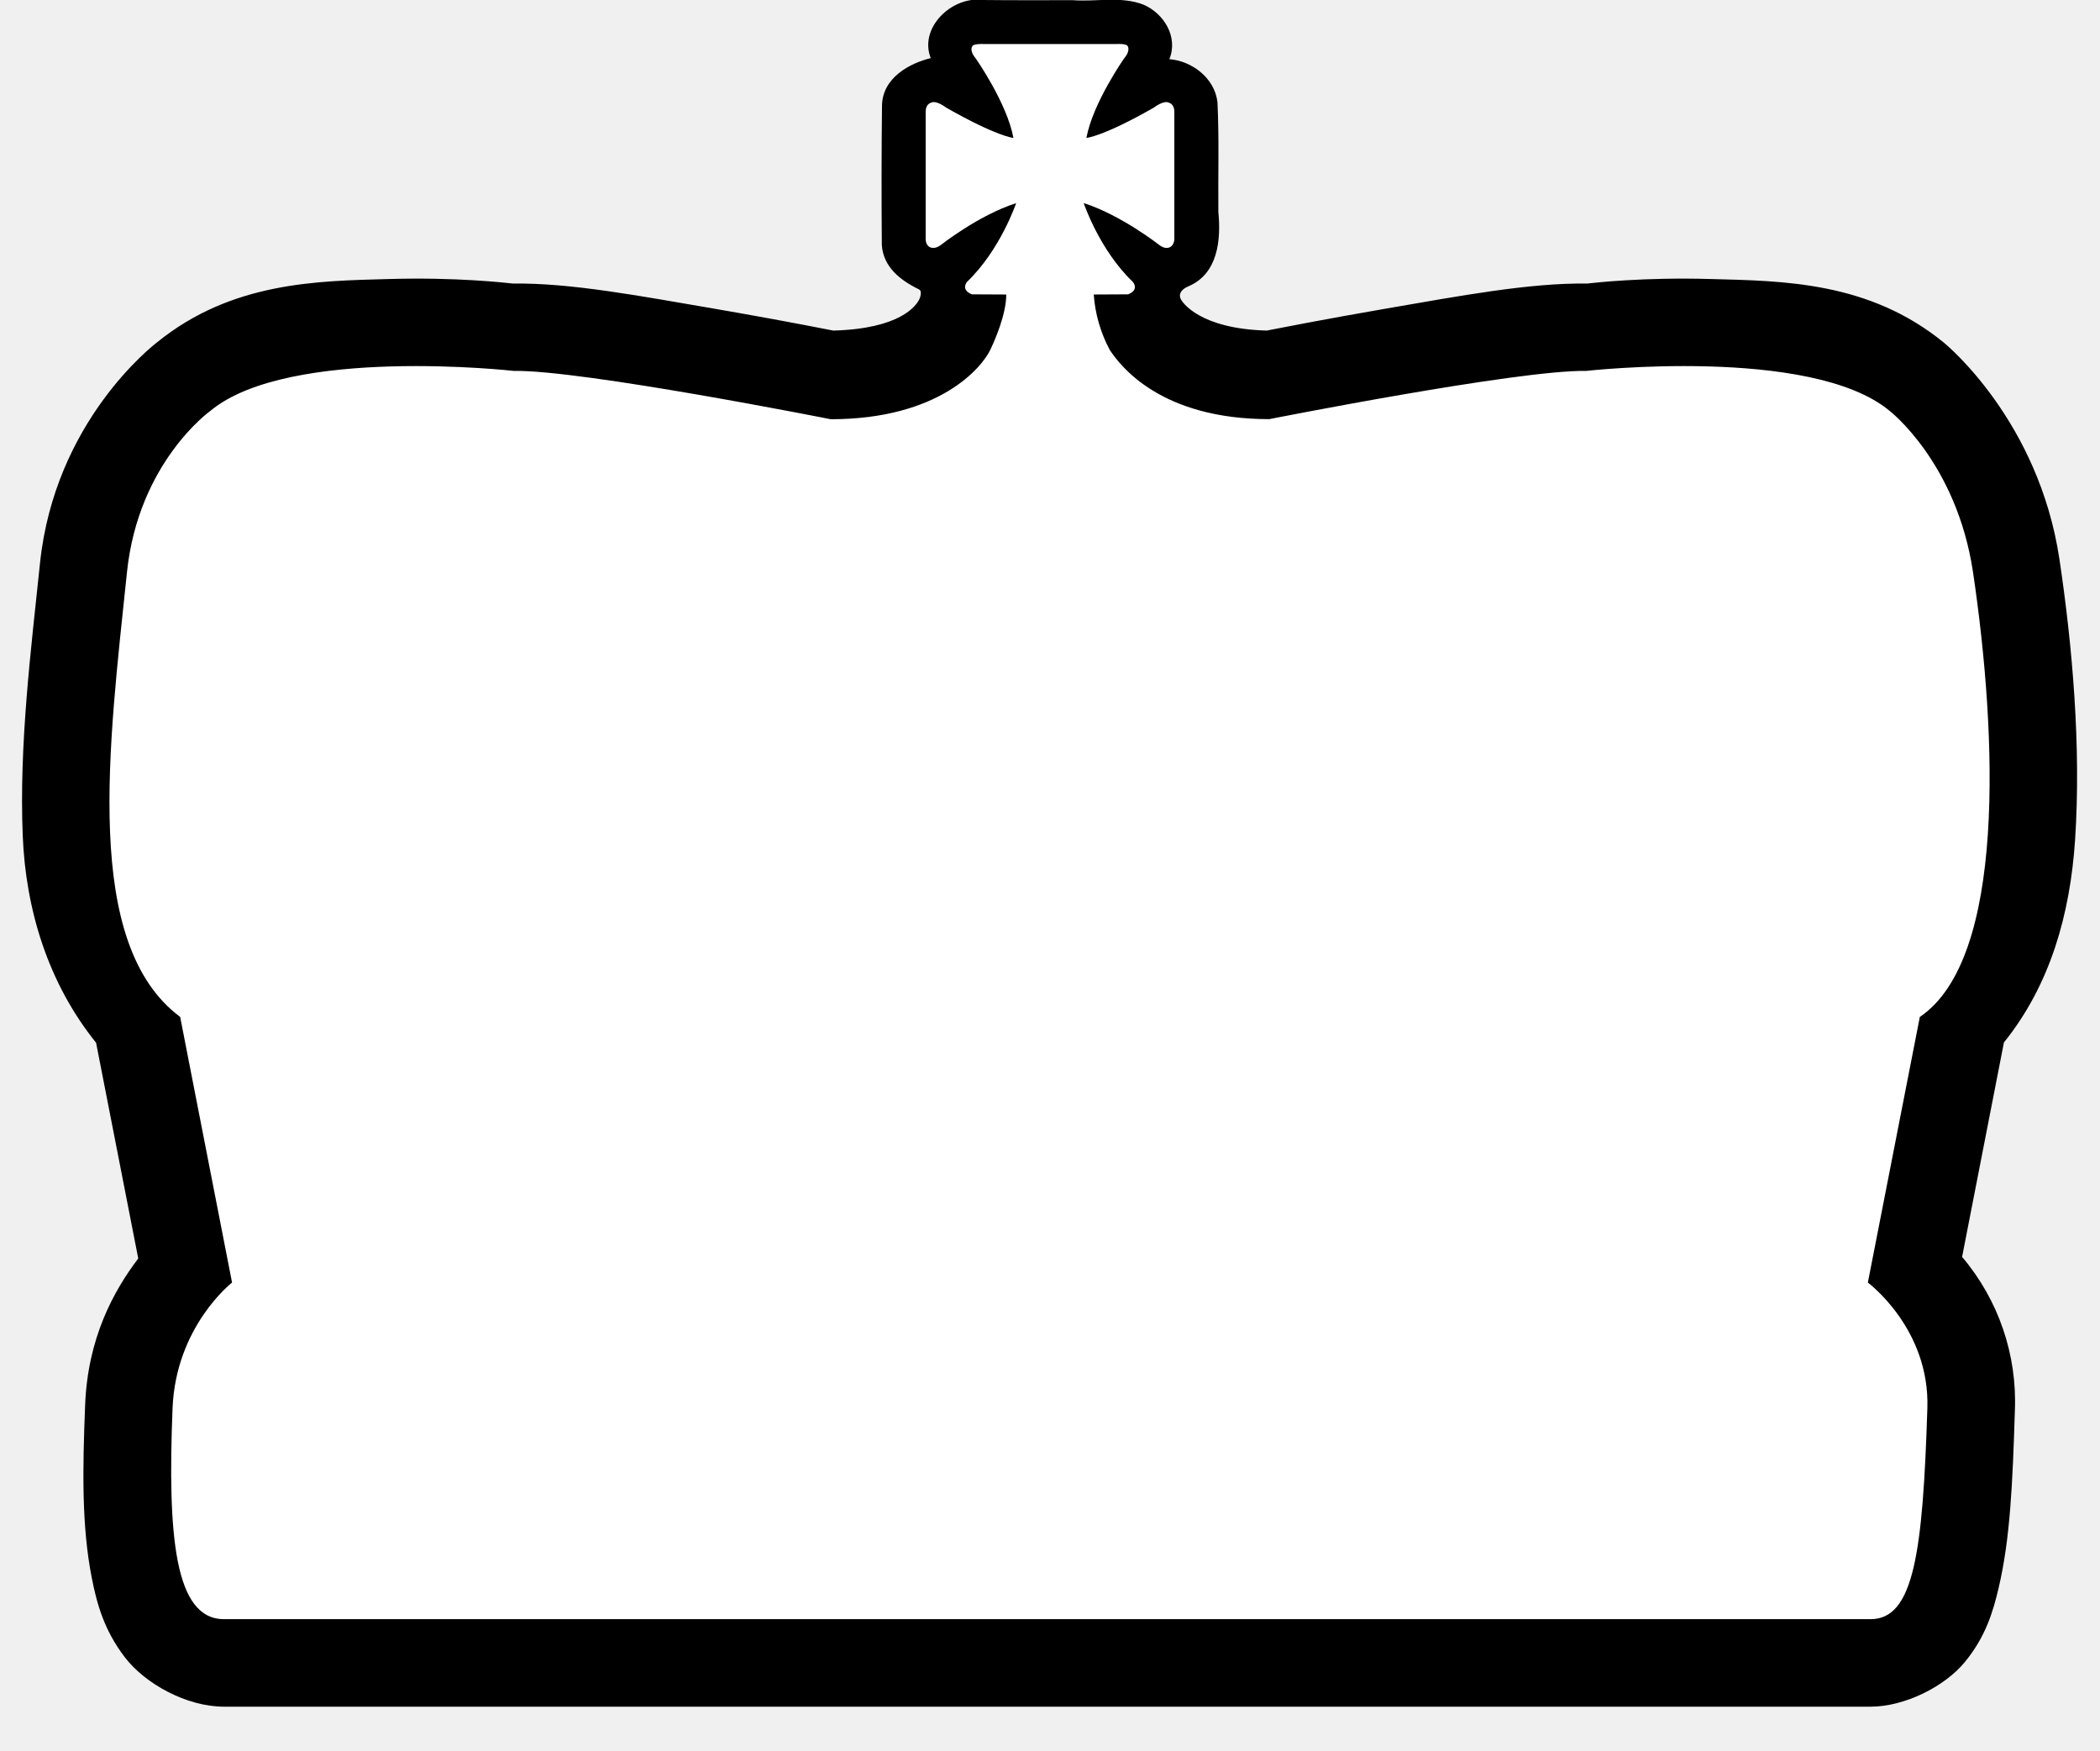
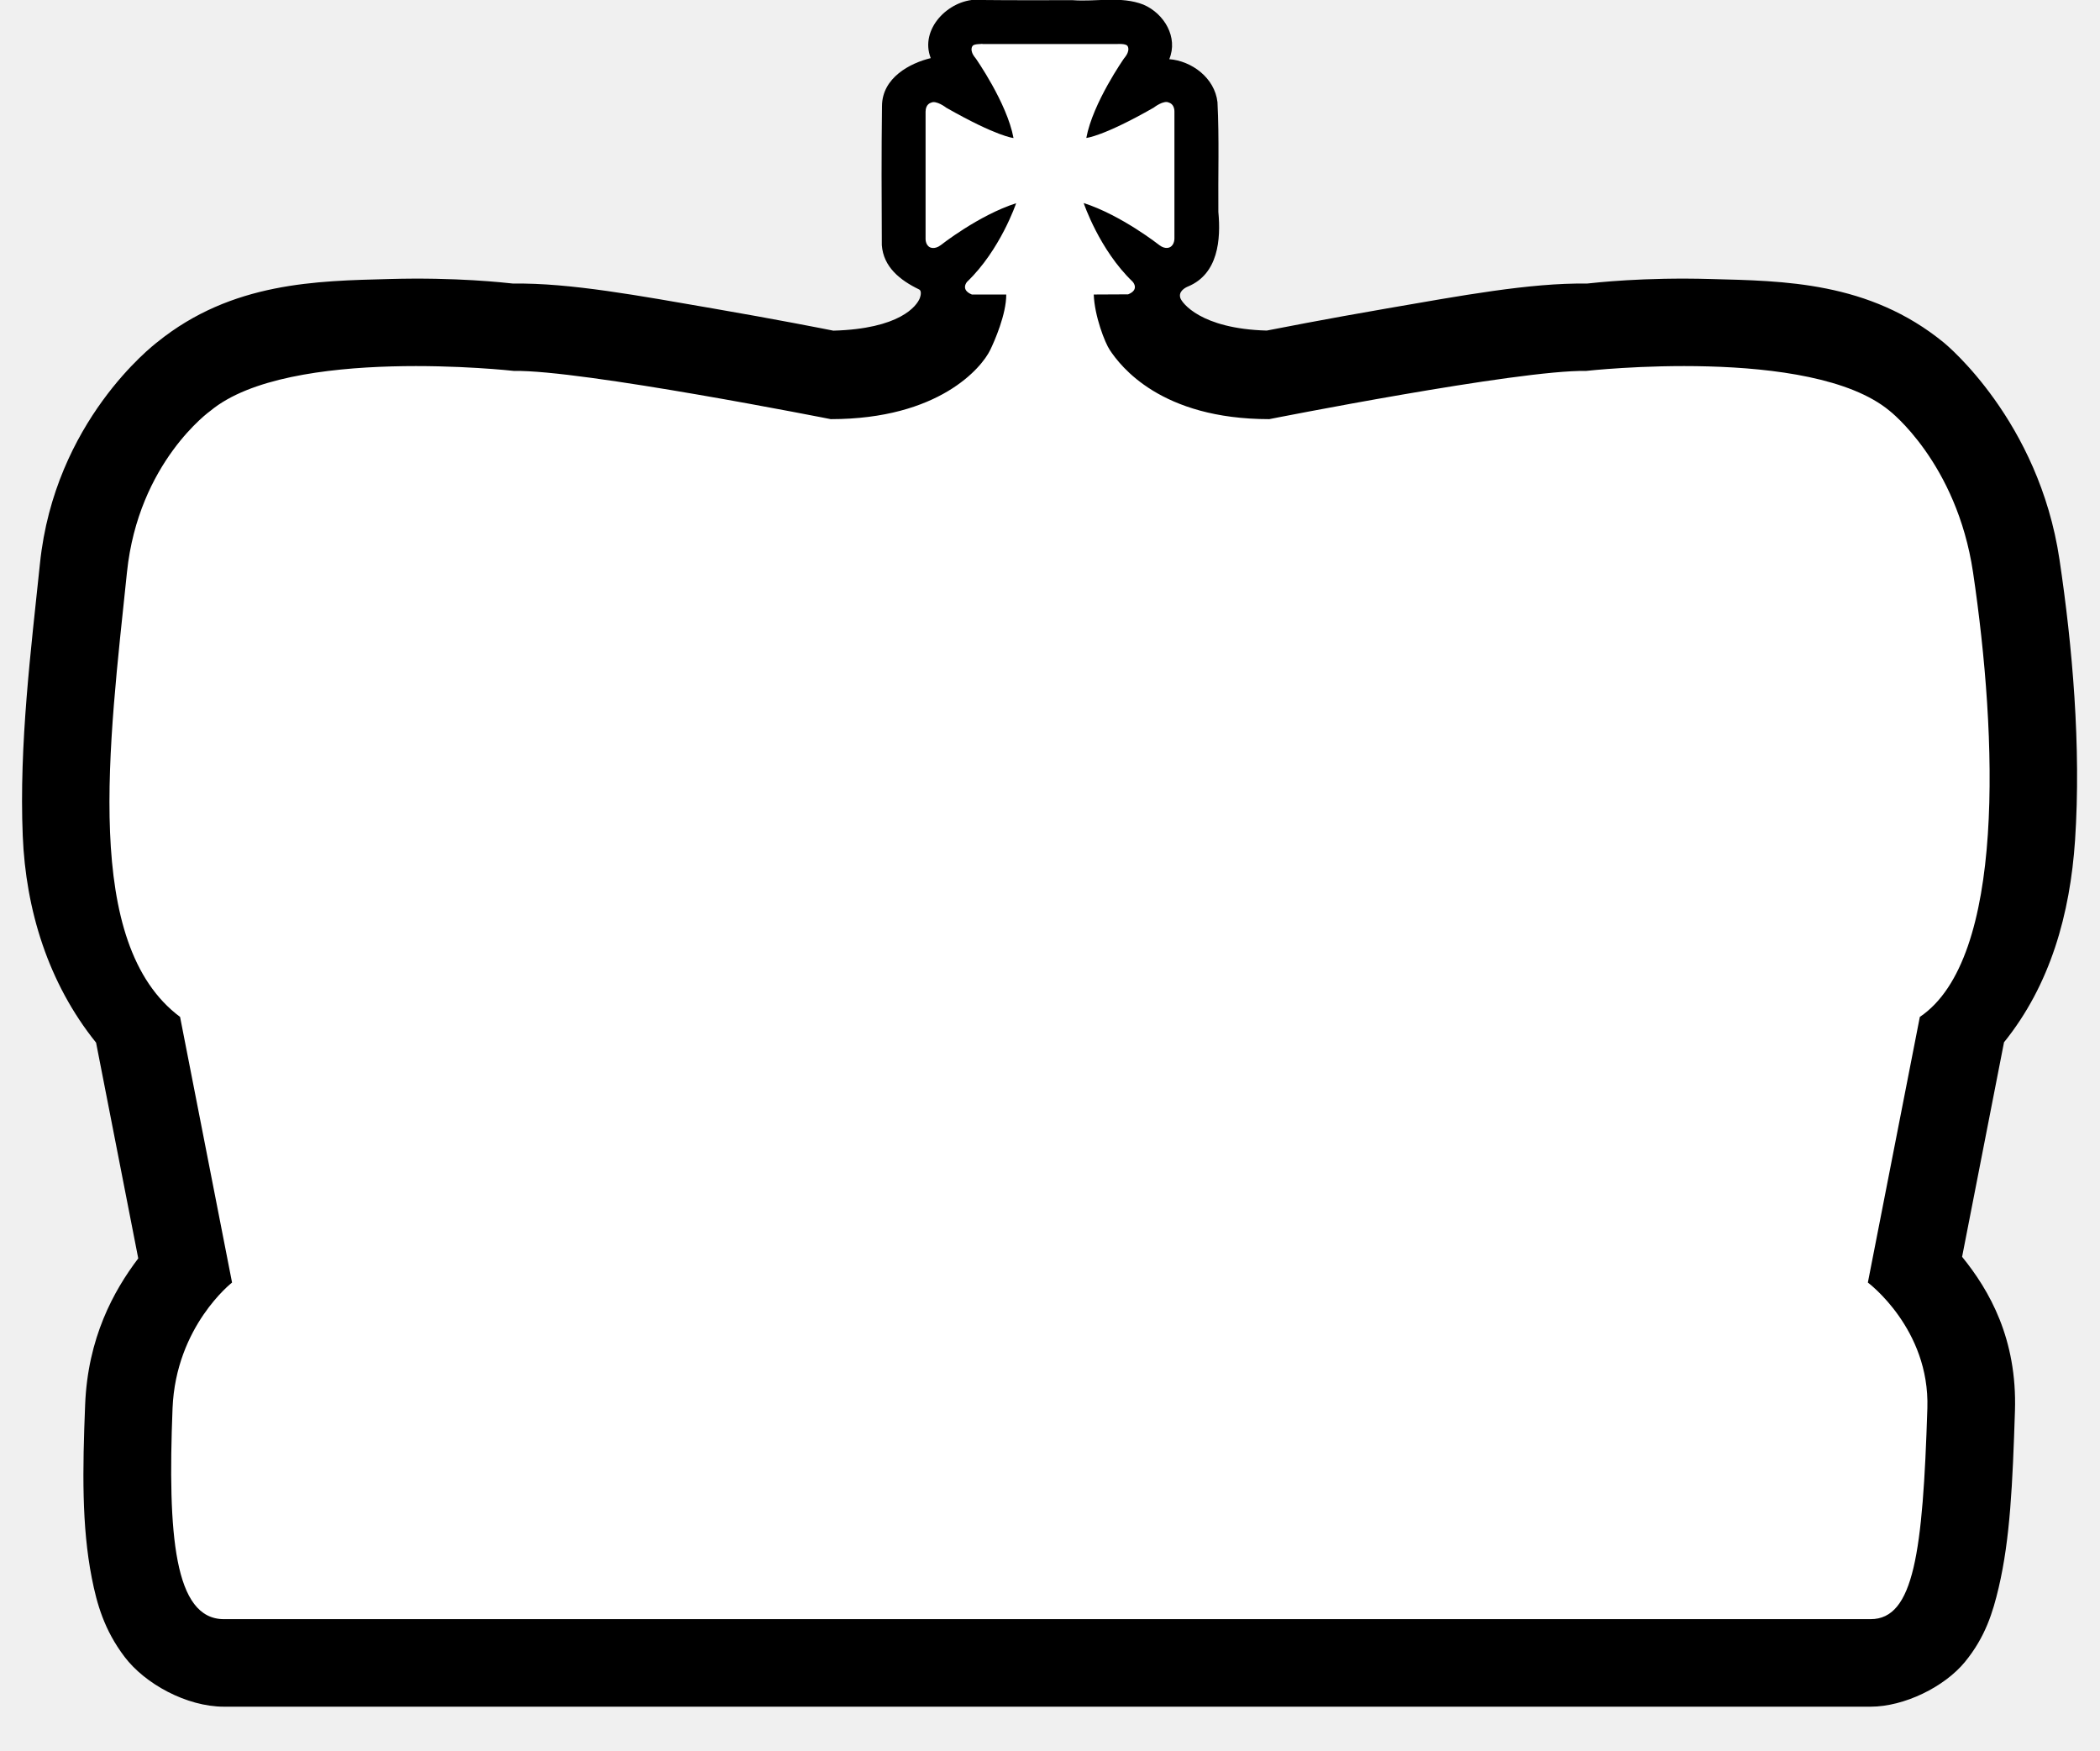
<svg xmlns="http://www.w3.org/2000/svg" height="20" width="24">
-   <path style="fill:#000;stroke-width:.037" d="M11.162-.004c-.326.004-.654.34-.525.668-.236.057-.555.223-.557.547a81.017 81.017 0 0 0-.002 1.59c.018.249.208.4.426.506.03.014.02.068.008.1-.036.09-.23.35-.989.37a60.222 60.222 0 0 0-1.382-.254c-.82-.14-1.626-.293-2.276-.283-.097-.01-.647-.074-1.416-.052-.824.022-1.798.032-2.65.72-.054.042-1.174.909-1.342 2.528-.102.98-.24 2.073-.197 3.115.034.84.288 1.68.838 2.363l.482 2.465c-.283.373-.577.91-.607 1.672-.03.749-.04 1.387.076 1.978.058.296.141.596.375.903.233.307.71.568 1.135.568h18.82c.382 0 .843-.225 1.078-.512.235-.287.32-.569.385-.847.131-.558.159-1.182.185-2.02a2.552 2.552 0 0 0-.603-1.76l.478-2.45c.531-.66.756-1.467.813-2.311.071-1.07-.031-2.223-.178-3.207-.236-1.585-1.295-2.456-1.32-2.477-.856-.7-1.837-.706-2.666-.728-.769-.022-1.319.042-1.416.052-.65-.01-1.458.142-2.278.283-.736.127-1.25.229-1.38.254-.76-.02-.97-.32-.987-.37-.026-.078.056-.12.088-.134.344-.143.377-.535.346-.851-.004-.418.01-.837-.01-1.254-.032-.28-.296-.472-.55-.492.103-.249-.058-.521-.296-.623-.257-.1-.54-.03-.81-.051-.344 0-.688.002-1.031-.002a.458.458 0 0 0-.065-.004z" />
-   <path style="fill:#fff;fill-opacity:1;fill-rule:nonzero;stroke:none;stroke-width:2.11;stroke-miterlimit:4;stroke-dasharray:none" d="m11.217.502-.035.002c-.027.002-.056.006-.067.02 0 0-.045.047.035.142 0 0 .358.509.432.91 0 0-.187-.015-.768-.346 0 0-.115-.09-.175-.056 0 0-.06.014-.06.101v1.448s-.006.074.048.101c0 0 .052.03.123-.023 0 0 .432-.342.863-.48 0 0-.18.534-.56.898 0 0-.08.09.054.144l.393.002c.001.225-.134.533-.184.635-.095.198-.581.79-1.822.79 0 0-2.851-.566-3.621-.552 0 0-2.568-.289-3.467.455 0 0-.824.585-.955 1.846-.206 1.983-.512 4.245.608 5.08l.593 3.035s-.642.498-.68 1.436c-.057 1.445.02 2.41.587 2.41h18.82c.494 0 .596-.766.648-2.41.03-.91-.68-1.436-.68-1.436l.594-3.035c.984-.663.886-3.207.608-5.08-.187-1.254-.955-1.846-.955-1.846-.898-.744-3.467-.455-3.467-.455-.77-.014-3.621.551-3.621.551-1.24 0-1.7-.606-1.822-.789a1.574 1.574 0 0 1-.184-.635l.393-.002c.135-.054.052-.144.052-.144-.381-.364-.56-.899-.56-.899.432.139.865.48.865.48.07.055.121.024.121.024.054-.027.05-.101.05-.101V1.275c0-.087-.06-.101-.06-.101-.06-.034-.175.056-.175.056-.58.331-.77.346-.77.346.074-.401.432-.91.432-.91.08-.095.037-.143.037-.143-.022-.026-.115-.02-.115-.02h-1.538l-.015-.001z" />
+   <path style="fill:#000;stroke-width:.037" d="m 11.162,-0.004 c -0.326,0.004 -0.654,0.339 -0.525,0.668 -0.236,0.057 -0.555,0.223 -0.557,0.547 -0.007,0.529 -0.005,1.061 -0.002,1.59 0.018,0.249 0.208,0.401 0.426,0.506 0.03,0.014 0.02,0.069 0.008,0.1 -0.036,0.091 -0.23,0.35 -0.988,0.371 C 9.392,3.752 8.877,3.65 8.141,3.523 7.321,3.382 6.515,3.23 5.865,3.24 5.768,3.23 5.218,3.166 4.449,3.188 3.625,3.21 2.651,3.22 1.799,3.908 c -0.054,0.042 -1.174,0.908 -1.342,2.527 -0.102,0.98 -0.24,2.073 -0.197,3.115 0.034,0.84 0.288,1.68 0.838,2.363 l 0.482,2.465 c -0.283,0.373 -0.577,0.91 -0.607,1.672 -0.03,0.749 -0.04,1.387 0.076,1.979 0.058,0.296 0.142,0.595 0.375,0.902 C 1.657,19.239 2.133,19.5 2.559,19.5 h 18.82 c 0.382,0 0.843,-0.225 1.078,-0.512 0.235,-0.287 0.319,-0.569 0.385,-0.848 0.131,-0.558 0.159,-1.182 0.186,-2.02 0.026,-0.822 -0.292,-1.376 -0.604,-1.76 l 0.479,-2.451 C 23.433,11.252 23.658,10.444 23.715,9.6 23.786,8.53 23.684,7.377 23.537,6.393 23.301,4.808 22.242,3.937 22.217,3.916 21.361,3.215 20.38,3.21 19.551,3.188 18.782,3.166 18.232,3.23 18.135,3.24 17.485,3.23 16.677,3.382 15.857,3.523 15.121,3.65 14.608,3.752 14.477,3.777 13.718,3.756 13.507,3.457 13.49,3.406 c -0.026,-0.077 0.056,-0.12 0.088,-0.133 0.344,-0.143 0.376,-0.536 0.346,-0.852 -0.004,-0.418 0.011,-0.836 -0.01,-1.254 C 13.882,0.888 13.618,0.696 13.363,0.676 13.467,0.427 13.306,0.155 13.068,0.053 12.811,-0.048 12.527,0.023 12.258,0.002 11.914,0.002 11.57,0.004 11.227,0 c -0.022,-0.003 -0.043,-0.004 -0.064,-0.004 z" />
+   <path style="fill:#fff;fill-opacity:1;fill-rule:nonzero;stroke:none;stroke-width:2.11;stroke-miterlimit:4;stroke-dasharray:none" d="m 11.217,0.502 c -0.009,-2.2219e-4 -0.022,0.001 -0.035,0.002 -0.026,0.002 -0.056,0.006 -0.066,0.02 0,0 -0.046,0.048 0.035,0.143 0,0 0.358,0.509 0.432,0.91 0,0 -0.187,-0.015 -0.768,-0.346 0,0 -0.115,-0.09 -0.176,-0.057 0,0 -0.061,0.014 -0.061,0.102 v 1.447 c 0,0 -0.005,0.074 0.049,0.102 0,0 0.052,0.03 0.123,-0.023 0,0 0.432,-0.342 0.863,-0.48 0,0 -0.18,0.534 -0.561,0.898 0,0 -0.08,0.09 0.055,0.145 L 11.5,3.365 C 11.501,3.59 11.366,3.898 11.316,4 c -0.096,0.198 -0.582,0.789 -1.822,0.789 0,0 -2.851,-0.565 -3.621,-0.551 0,10e-8 -2.568,-0.289 -3.467,0.455 0,0 -0.824,0.584 -0.955,1.846 -0.206,1.983 -0.512,4.245 0.607,5.08 l 0.594,3.035 c 0,0 -0.642,0.498 -0.68,1.436 C 1.915,17.535 1.991,18.5 2.559,18.5 H 21.379 c 0.494,0 0.596,-0.766 0.648,-2.41 0.029,-0.909 -0.68,-1.436 -0.68,-1.436 l 0.594,-3.035 C 22.925,10.956 22.827,8.412 22.549,6.539 22.362,5.285 21.594,4.693 21.594,4.693 20.696,3.949 18.127,4.238 18.127,4.238 17.357,4.224 14.506,4.789 14.506,4.789 13.265,4.789 12.806,4.183 12.684,4 12.627,3.916 12.509,3.611 12.5,3.365 l 0.393,-0.002 C 13.028,3.309 12.945,3.219 12.945,3.219 12.564,2.855 12.385,2.32 12.385,2.32 12.817,2.459 13.25,2.801 13.25,2.801 c 0.071,0.054 0.121,0.023 0.121,0.023 0.054,-0.027 0.051,-0.102 0.051,-0.102 v -1.447 c 0,-0.088 -0.061,-0.102 -0.061,-0.102 -0.061,-0.034 -0.176,0.057 -0.176,0.057 -0.58,0.331 -0.77,0.346 -0.77,0.346 0.074,-0.401 0.432,-0.91 0.432,-0.91 0.081,-0.095 0.037,-0.143 0.037,-0.143 -0.022,-0.027 -0.115,-0.02 -0.115,-0.02 h -1.537 c 0,0 -0.006,-0.002 -0.016,-0.002 z" />
</svg>
